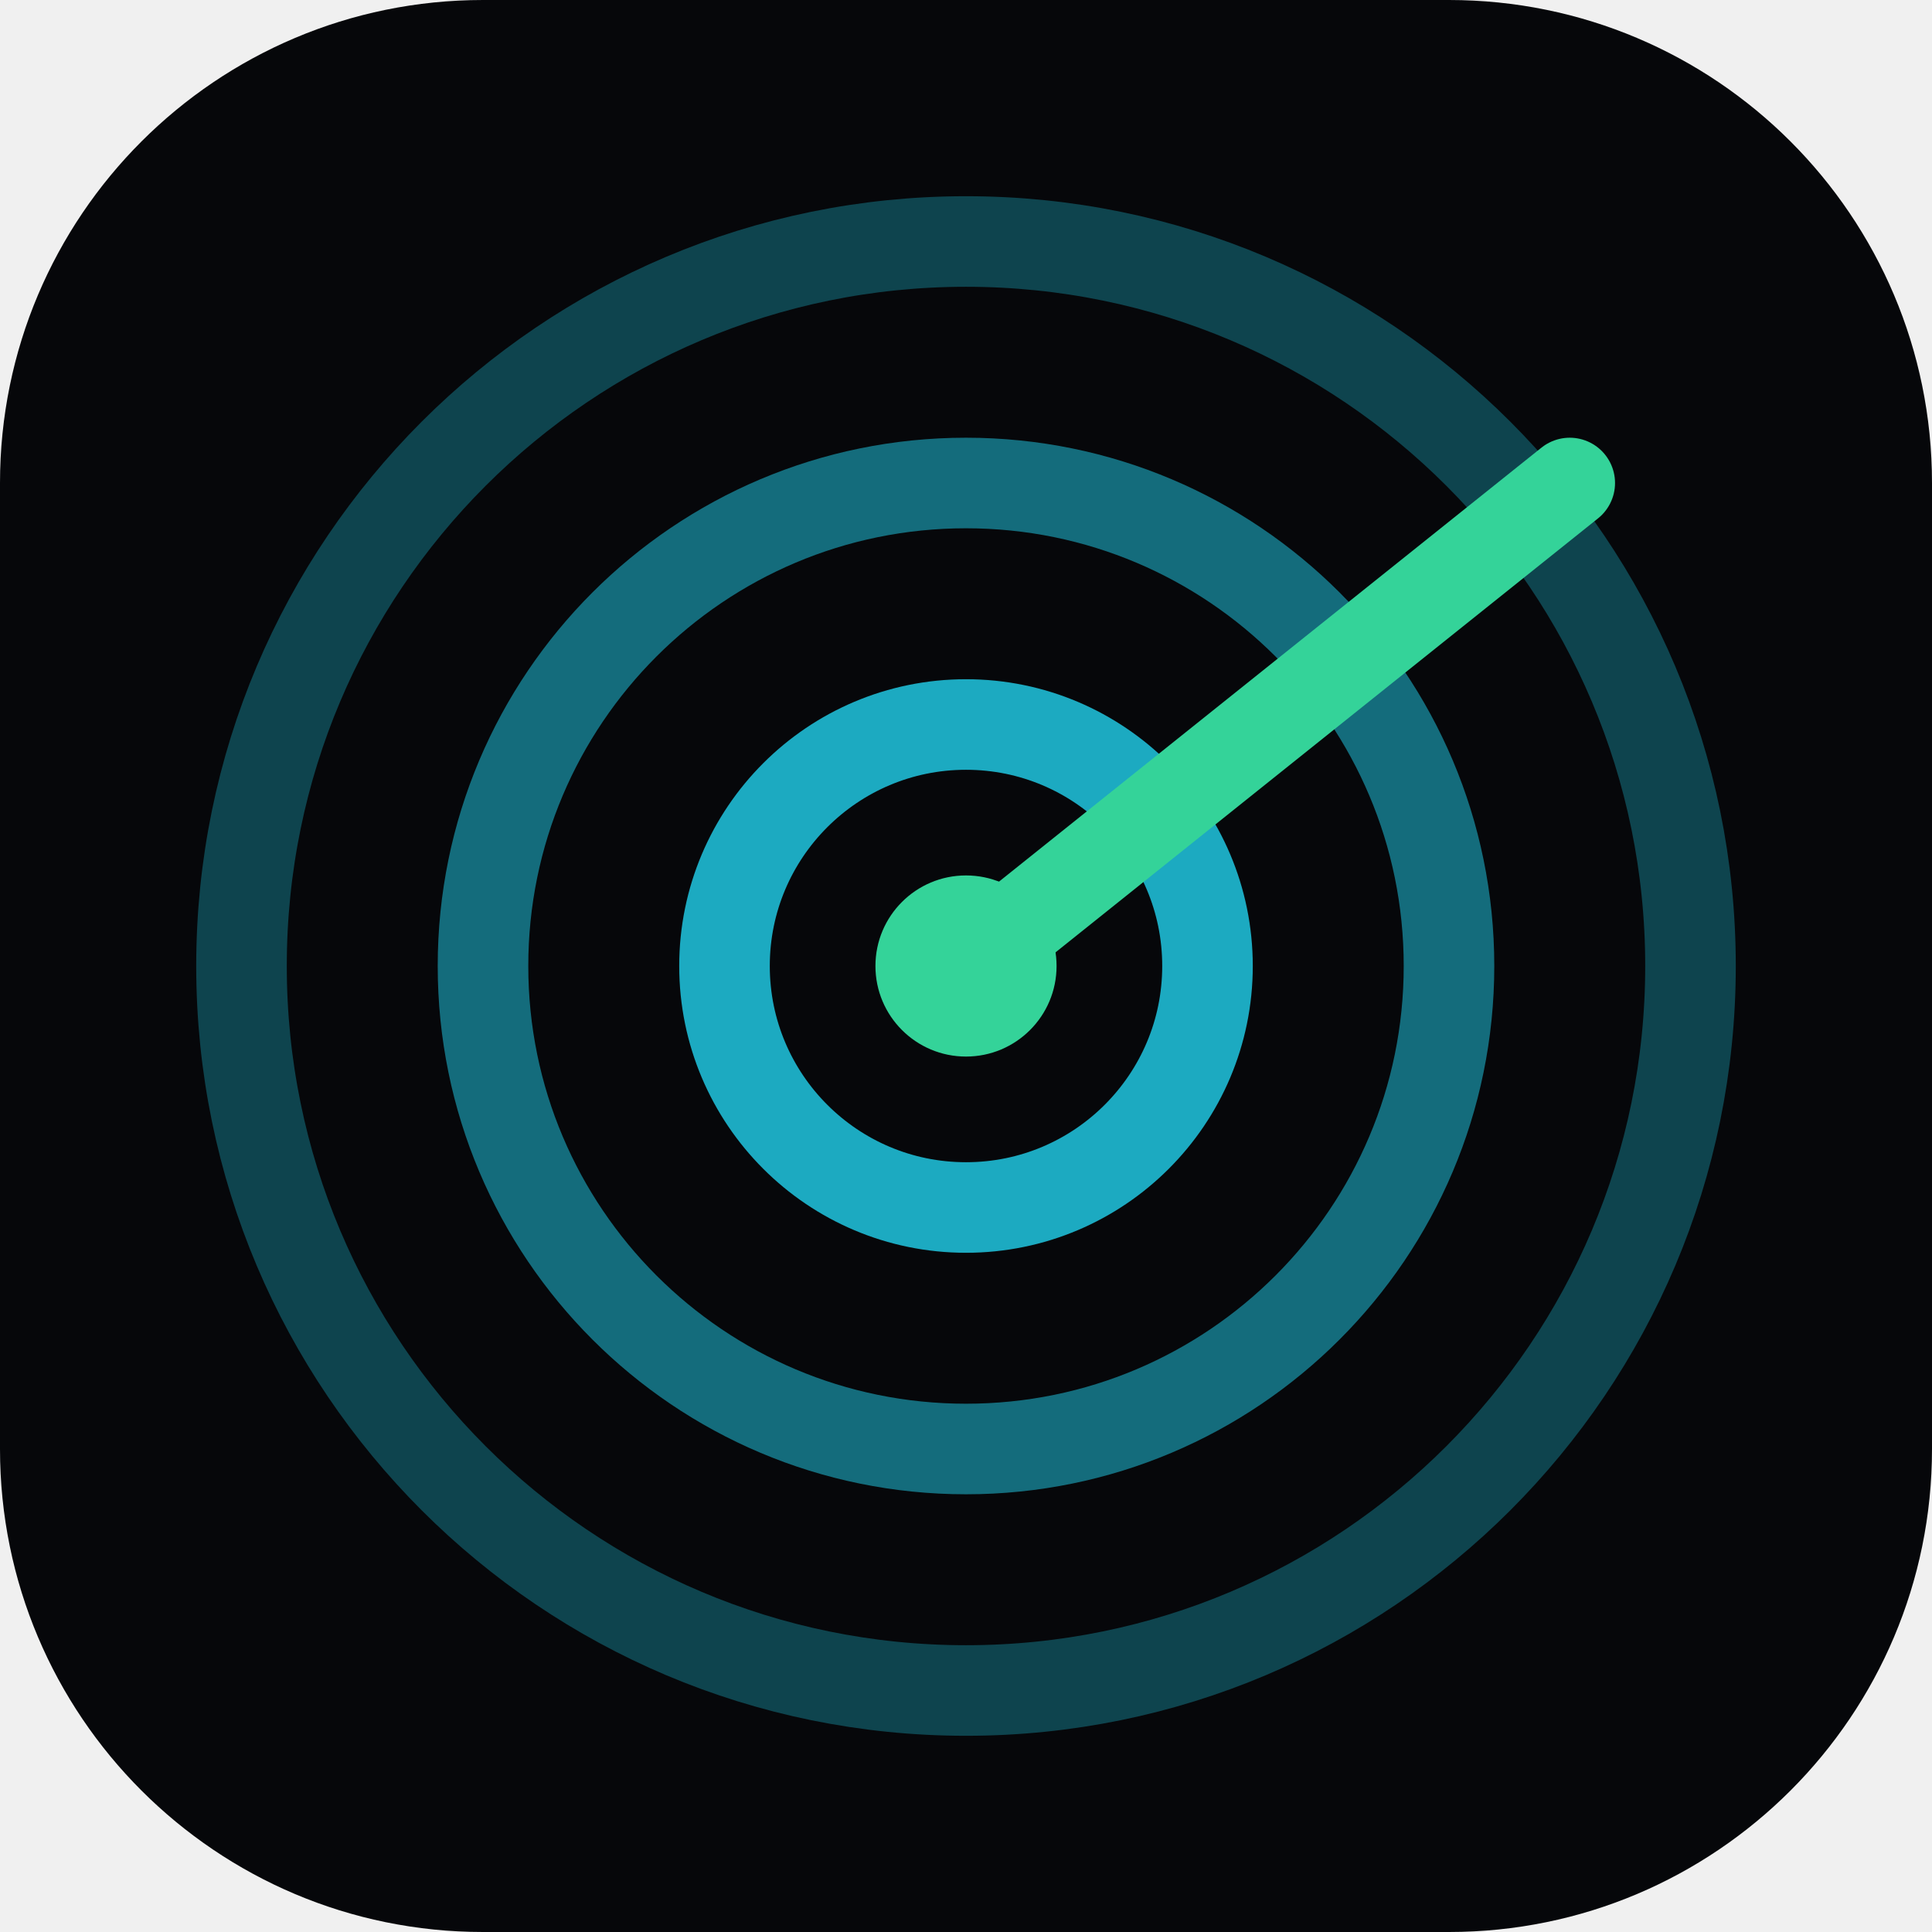
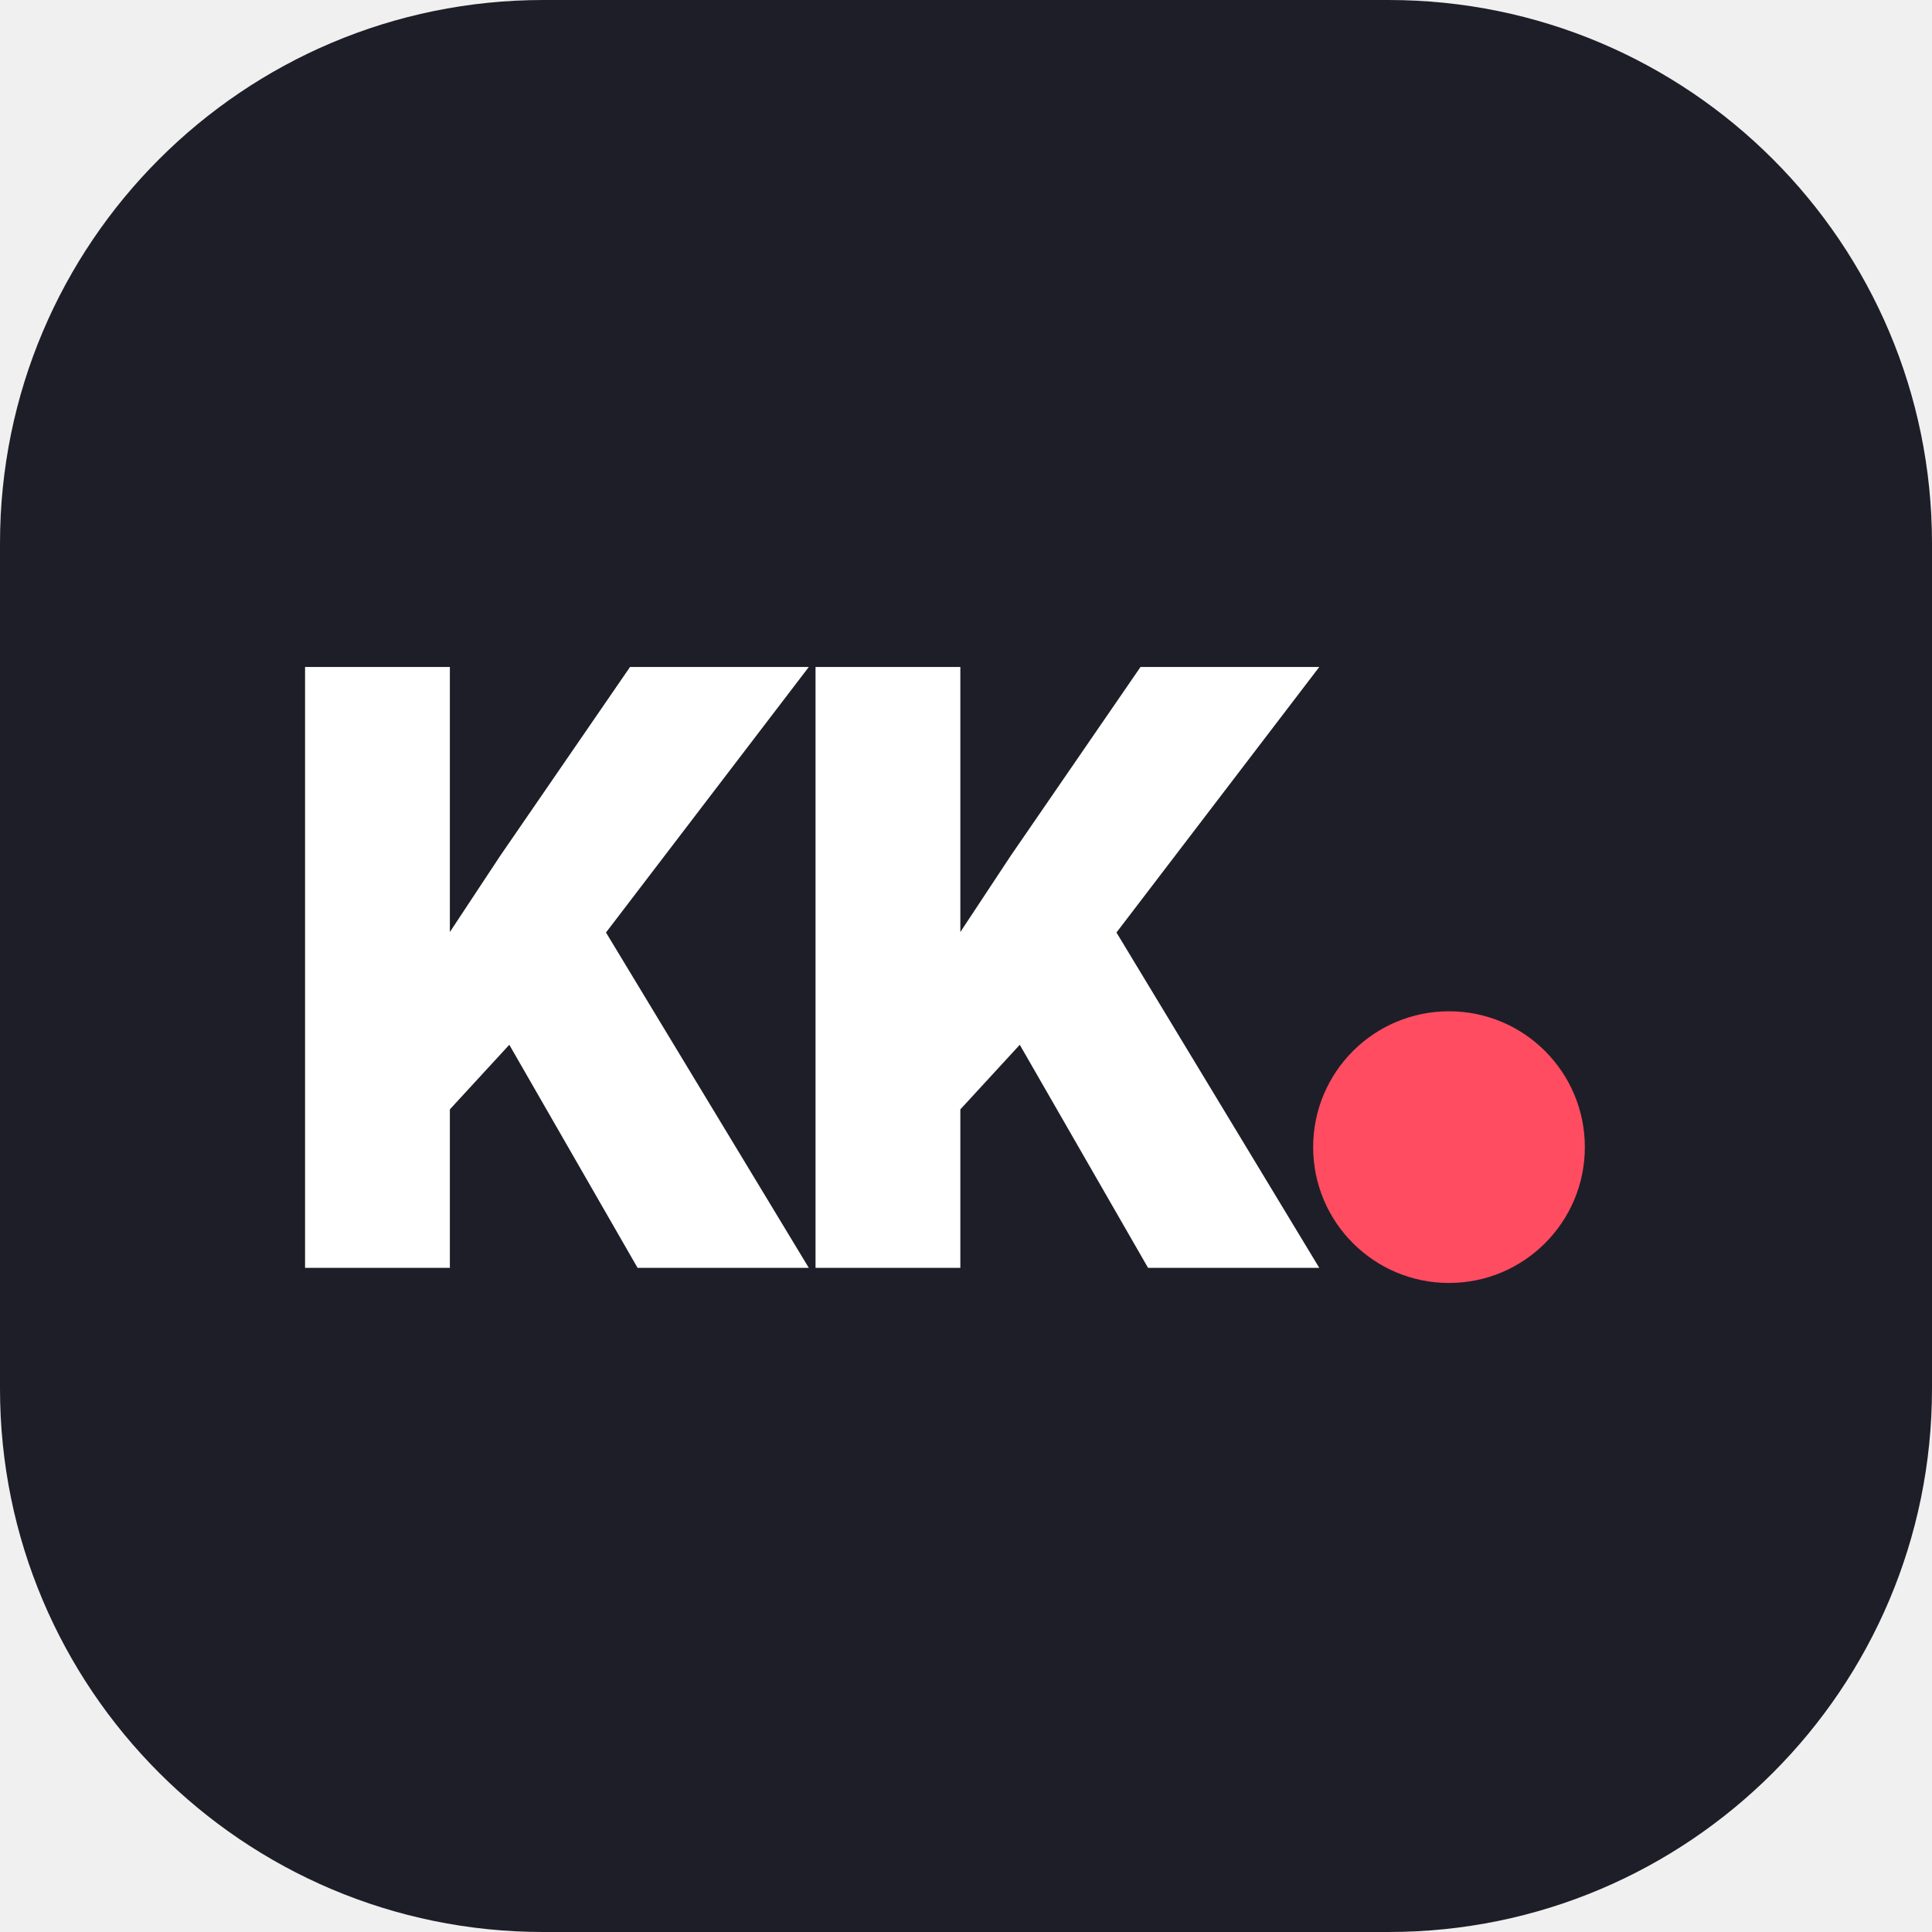
- <svg xmlns="http://www.w3.org/2000/svg" viewBox="0 0 32 32" fill="none">
-   <rect width="32" height="32" rx="8" fill="#06070a" />
-   <circle cx="16" cy="16" r="12" stroke="#22d3ee" stroke-width="1.5" stroke-opacity="0.3" />
-   <circle cx="16" cy="16" r="8" stroke="#22d3ee" stroke-width="1.5" stroke-opacity="0.5" />
-   <circle cx="16" cy="16" r="4" stroke="#22d3ee" stroke-width="1.5" stroke-opacity="0.8" />
-   <circle cx="16" cy="16" r="1.5" fill="#34d399" />
-   <line x1="16" y1="16" x2="26" y2="8" stroke="#34d399" stroke-width="1.5" stroke-linecap="round" />
+ <svg xmlns="http://www.w3.org/2000/svg" viewBox="0 0 64 64" fill="none">
+   <defs>
+     <style>
+       .bg { fill: #1E1E28; }
+       .txt { fill: #FFFFFF; font-family: -apple-system, BlinkMacSystemFont, "Segoe UI", Roboto, "Helvetica Neue", Arial, sans-serif; font-weight: 800; font-size: 28px; }
+       .dot { fill: #FF4C60; }
+       @media (prefers-color-scheme: light) {
+         .bg { fill: #FF4C60; }
+         .txt { fill: #FFFFFF; }
+         .dot { fill: #FFD15C; }
+       }
+     </style>
+   </defs>
+   <rect width="64" height="64" rx="18" class="bg" />
+   <text x="26" y="42" class="txt" text-anchor="middle" letter-spacing="-1">KK</text>
+   <circle cx="48" cy="38" r="4.5" class="dot" />
</svg>
